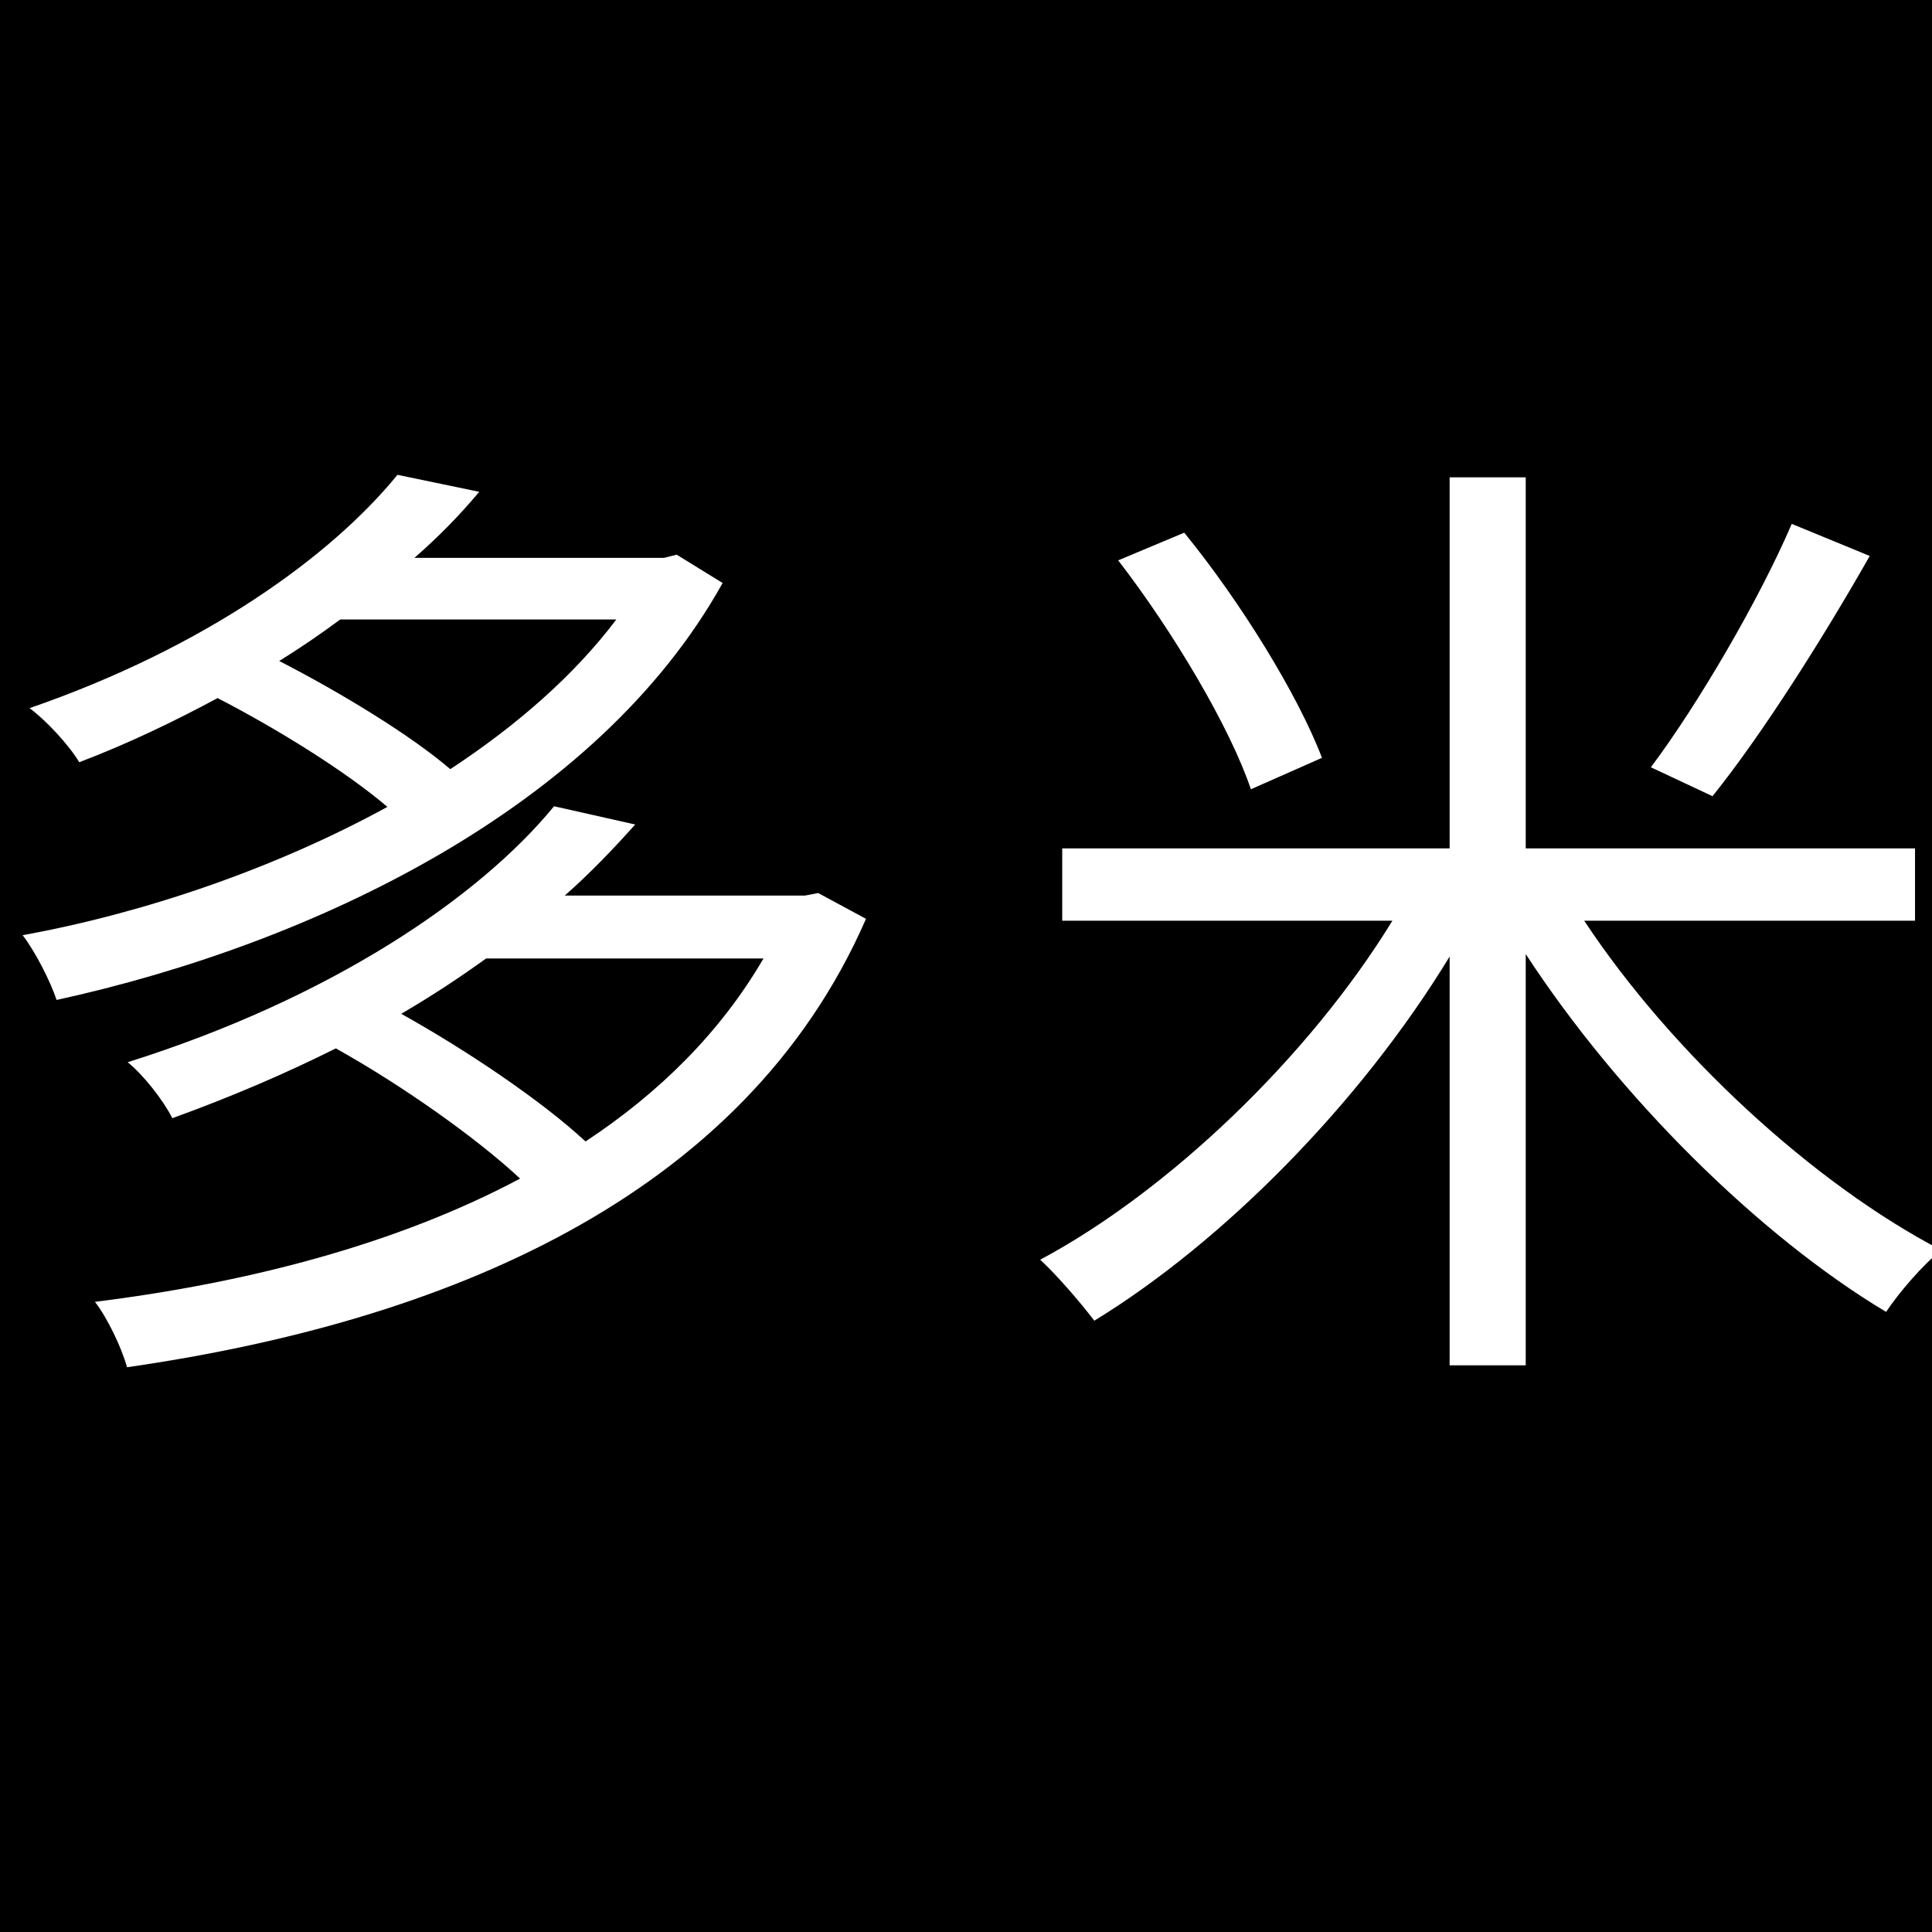
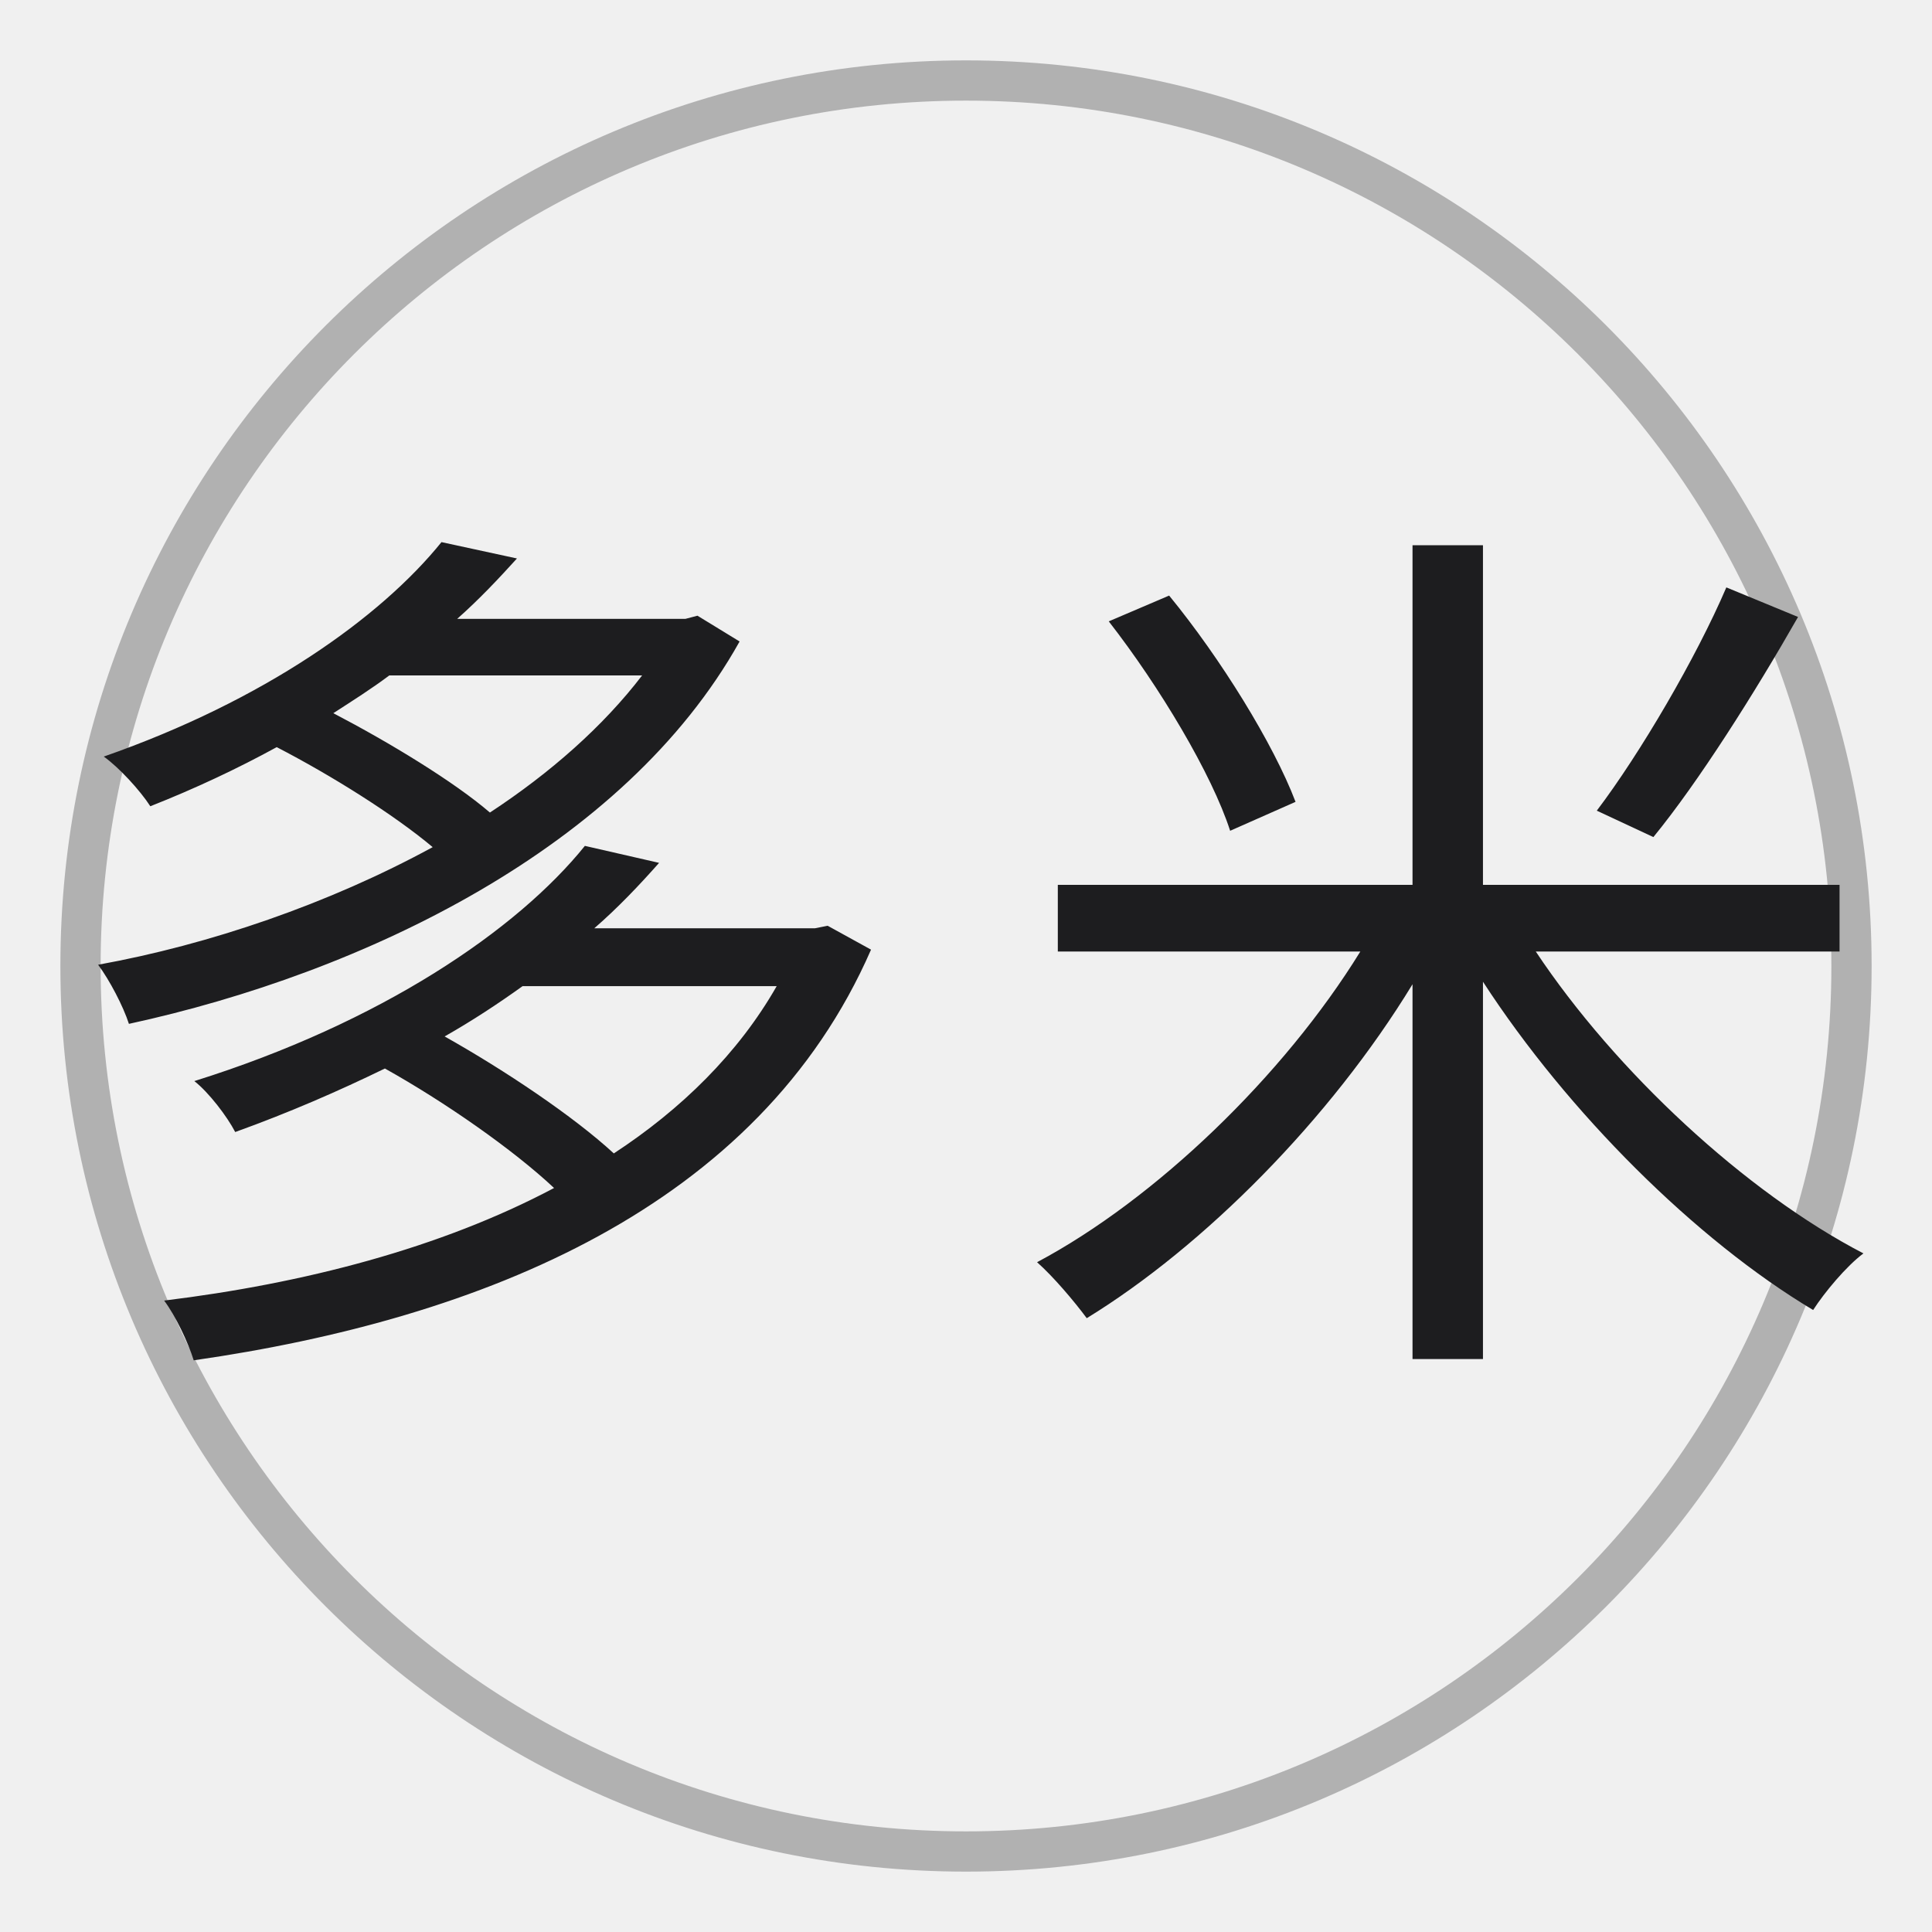
<svg xmlns="http://www.w3.org/2000/svg" viewBox="0 0 48 48" fill="none">
-   <rect width="48" height="48" fill="#000000" />
-   <text x="24" y="32" text-anchor="middle" font-family="-apple-system, 'PingFang SC', 'Microsoft YaHei', sans-serif" font-size="24" font-weight="200" fill="white" letter-spacing="2">多米</text>
+   <circle cx="24" cy="24" r="22" stroke="#1d1d1f" stroke-width="1" opacity="0.3" />
+   <text x="24" y="32" text-anchor="middle" font-family="-apple-system, 'PingFang SC', 'Microsoft YaHei', sans-serif" font-size="22" font-weight="200" fill="#1d1d1f" letter-spacing="2">多米</text>
</svg>
